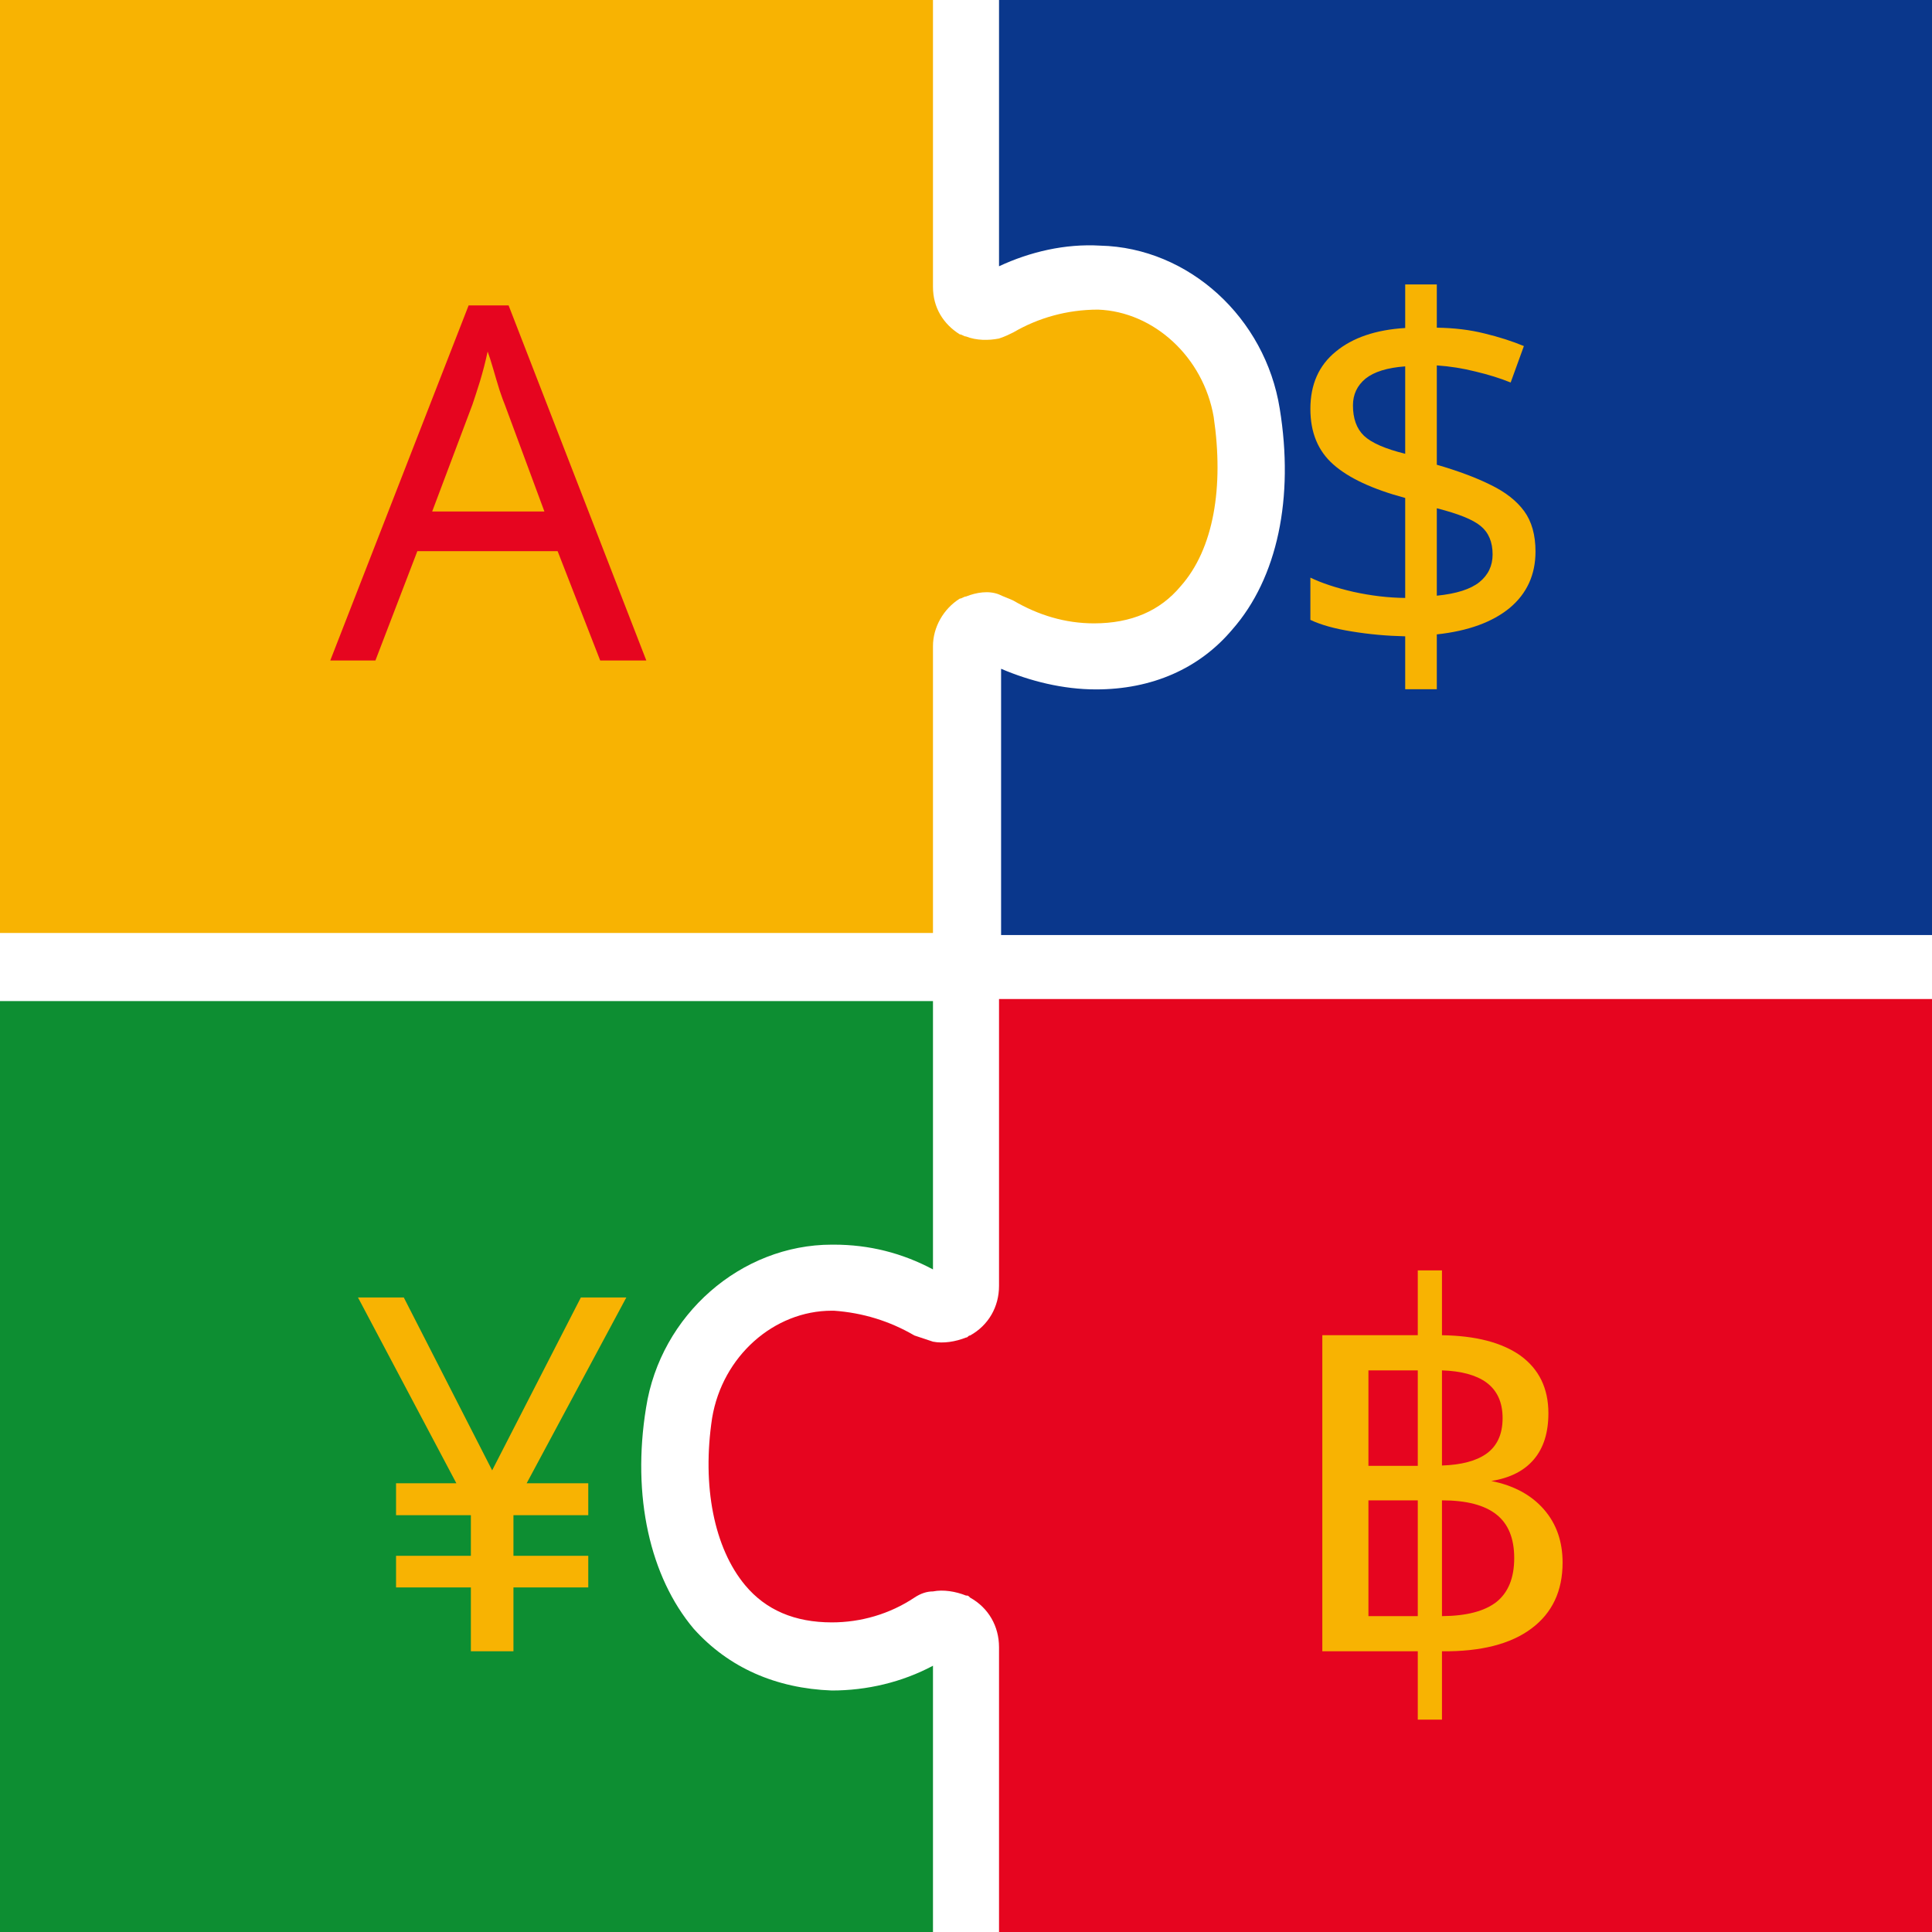
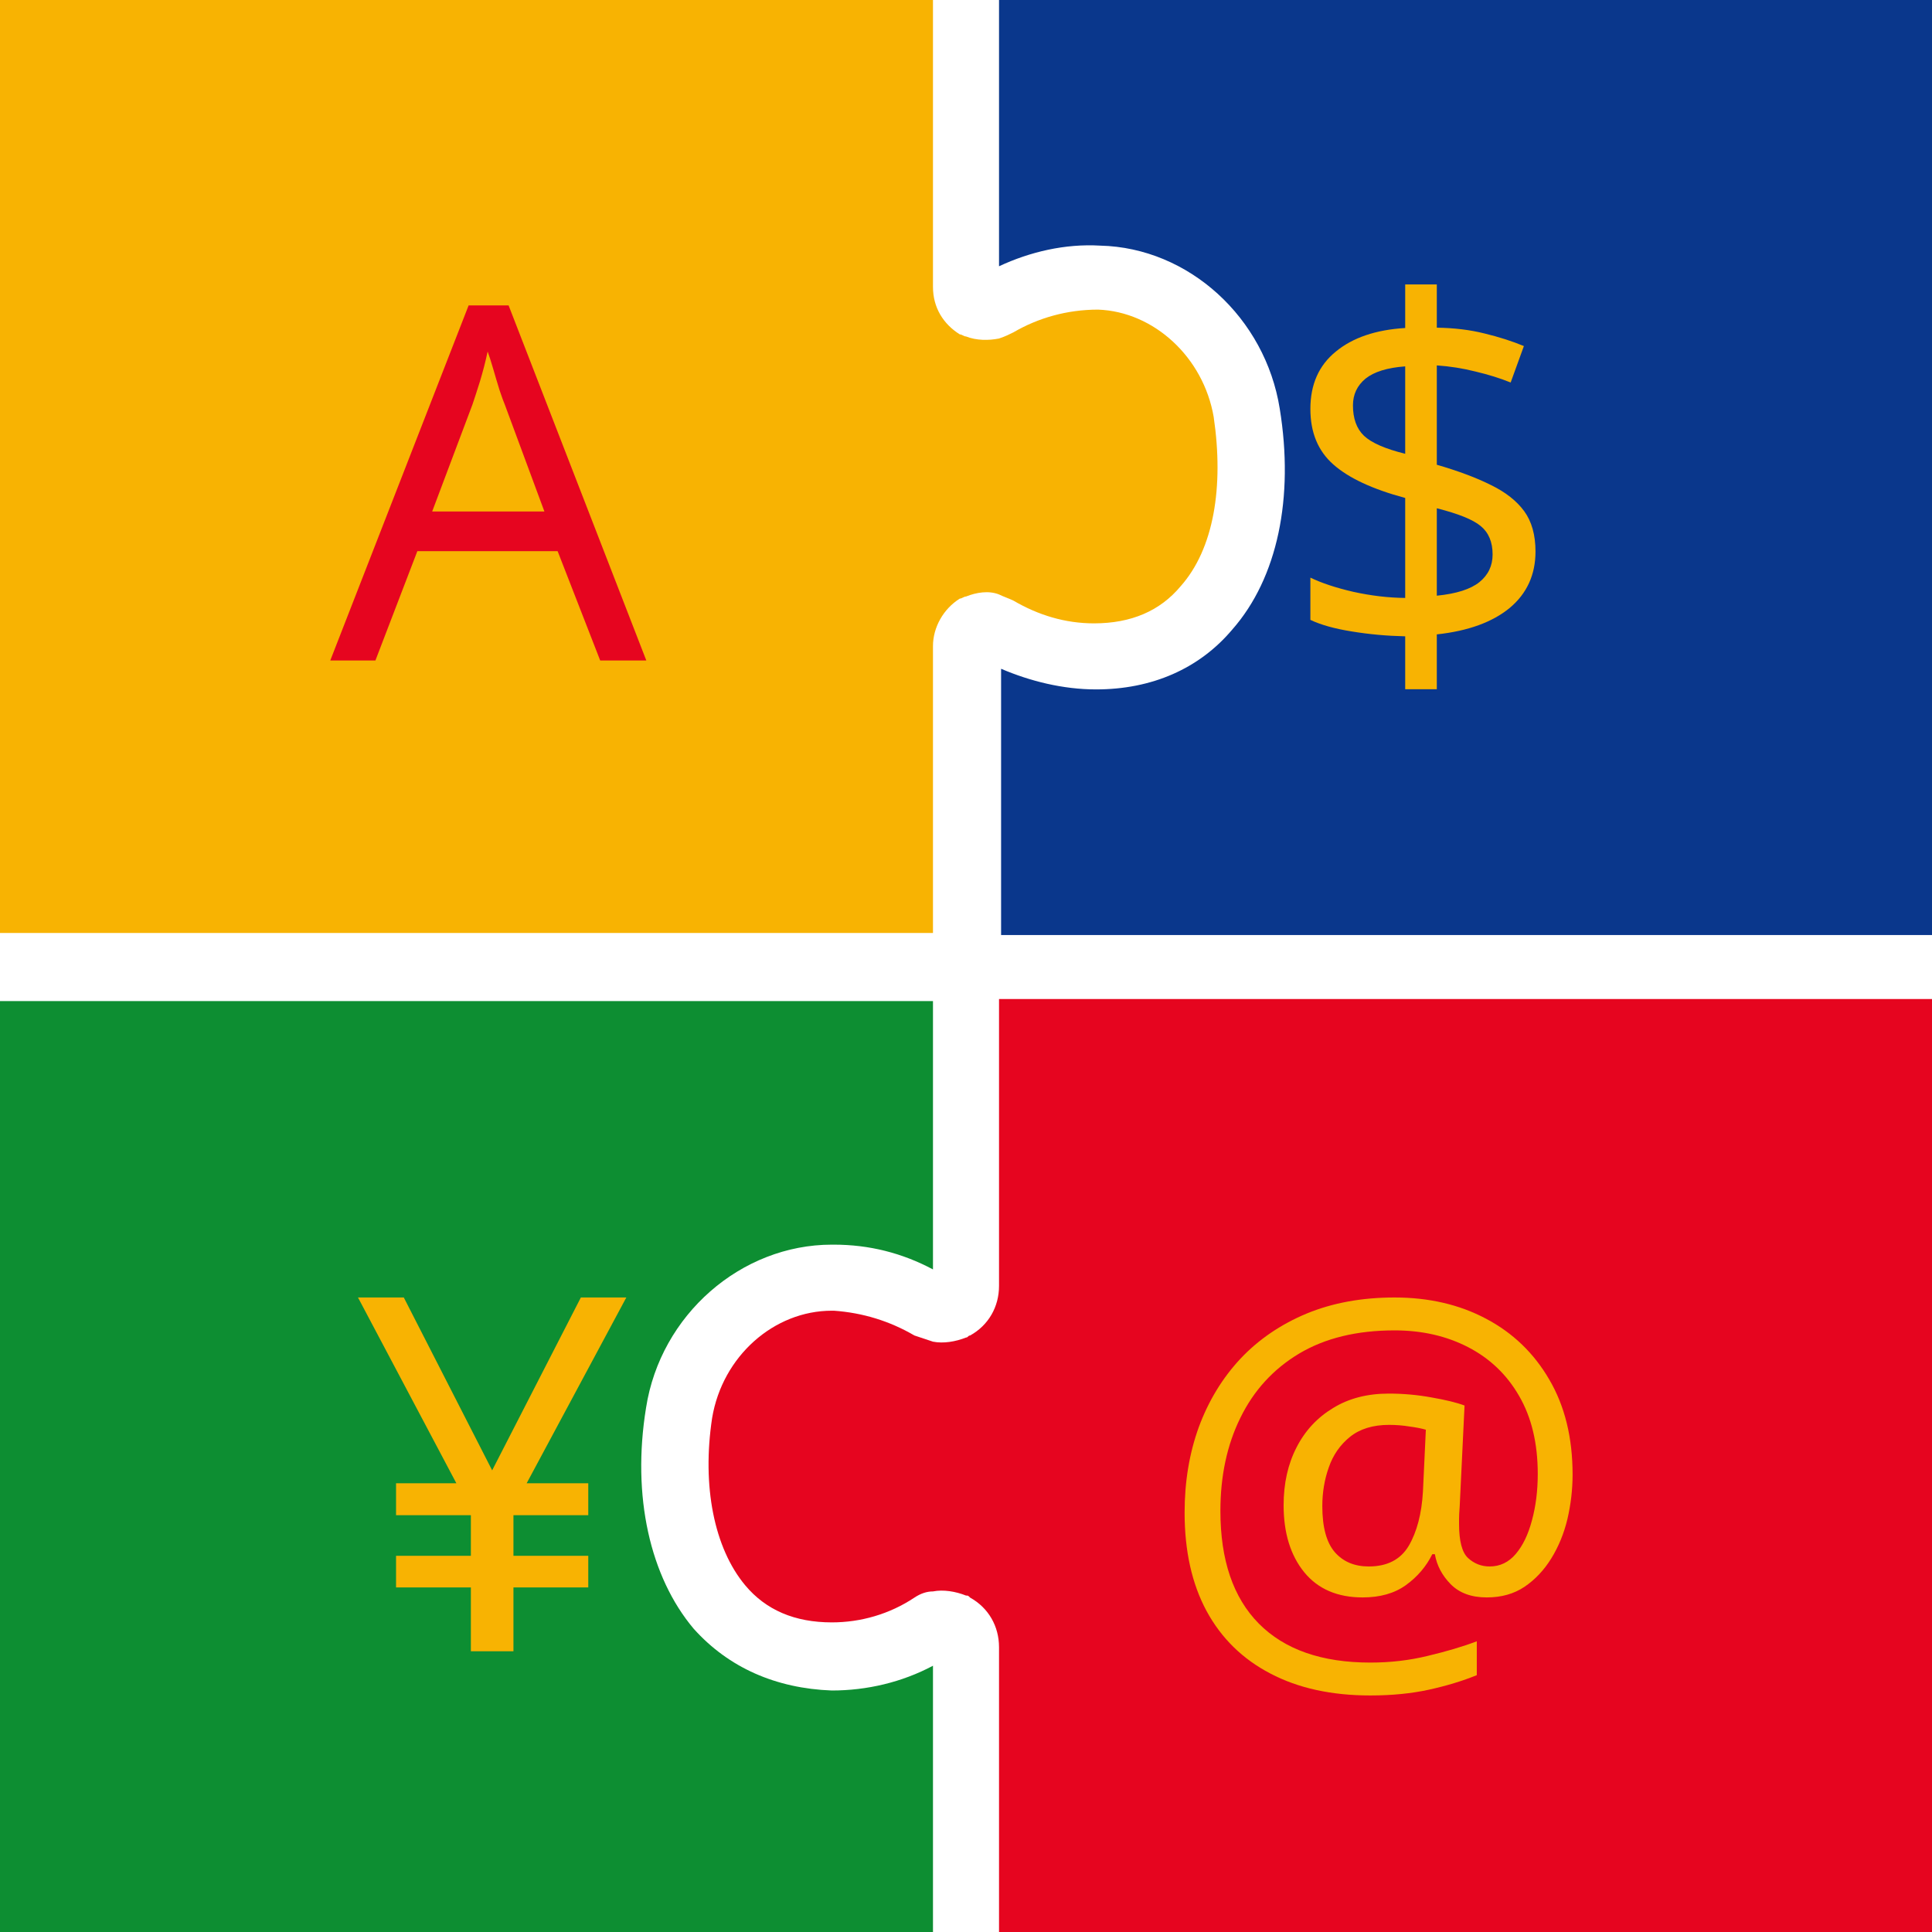
<svg xmlns="http://www.w3.org/2000/svg" viewBox="0 0 93.6 93.6">
  <path d="M58.8,20.2c-0.5-2.9-2.9-5.1-5.6-5.2c-1.5,0-2.9,0.4-4.1,1.1c-0.2,0.1-0.4,0.2-0.7,0.3   c-0.5,0.1-1.1,0.1-1.6-0.1c-0.1,0-0.2-0.1-0.3-0.1c-0.8-0.5-1.3-1.3-1.3-2.3V0H0v45.2h45.2V31.3c0-0.9,0.5-1.8,1.3-2.3   c0.1,0,0.2-0.1,0.3-0.1c0.5-0.2,1.1-0.3,1.6-0.1c0.2,0.1,0.5,0.2,0.7,0.3c1.2,0.7,2.5,1.1,3.9,1.1c1.8,0,3.2-0.6,4.2-1.8   C58.8,26.6,59.3,23.6,58.8,20.2z" fill="#F8B302" />
  <path d="M48.4,0v12.9c1.5-0.7,3.2-1.1,4.9-1c4.3,0.1,8,3.5,8.7,7.9c0.7,4.3-0.1,8.2-2.3,10.7c-1.6,1.9-3.9,2.9-6.6,2.9   c-1.6,0-3.2-0.4-4.6-1v12.9h45.2V0H48.4z" fill="#0A378C" />
  <path d="M33.6,78.9c-2.1-2.5-3-6.4-2.3-10.7c0.7-4.5,4.6-7.9,9-7.9c0,0,0.1,0,0.1,0c1.7,0,3.3,0.4,4.8,1.2v-13H0v45.2   h45.2v-13c-1.5,0.8-3.2,1.2-4.9,1.2C37.6,81.8,35.3,80.8,33.6,78.9z" fill="#0D8E32" />
  <path d="M48.4,48.4v13.9c0,1-0.5,1.9-1.4,2.4c-0.1,0-0.1,0.1-0.2,0.1c-0.5,0.2-1.1,0.3-1.6,0.2   c-0.3-0.1-0.6-0.2-0.9-0.3c-1.2-0.7-2.5-1.1-3.9-1.2c0,0,0,0-0.1,0c-2.8,0-5.3,2.2-5.8,5.2C34,72,34.6,75,36.1,76.8   c1,1.2,2.4,1.8,4.2,1.8c1.4,0,2.8-0.4,4-1.2c0.3-0.2,0.6-0.3,0.9-0.3c0.5-0.1,1.1,0,1.6,0.2c0.1,0,0.1,0,0.2,0.1   c0.9,0.5,1.4,1.4,1.4,2.4v13.9h45.2V48.4H48.4z" fill="#E6051F" />
  <text x="16" y="32" font-size="24" font-family="arial sans-serif" fill="#E6051F">A</text>
-   <text x="62" y="80" font-size="24" font-family="arial sans-serif" fill="#F8B302">฿</text>
+   <text x="56" y="80" font-size="24" font-family="arial sans-serif" fill="#F8B302">@</text>
  <text x="62" y="32" font-size="24" font-family="arial sans-serif" fill="#F8B302">$</text>
  <text x="17" y="80" font-size="24" font-family="arial sans-serif" fill="#F8B302">¥</text>
</svg>
